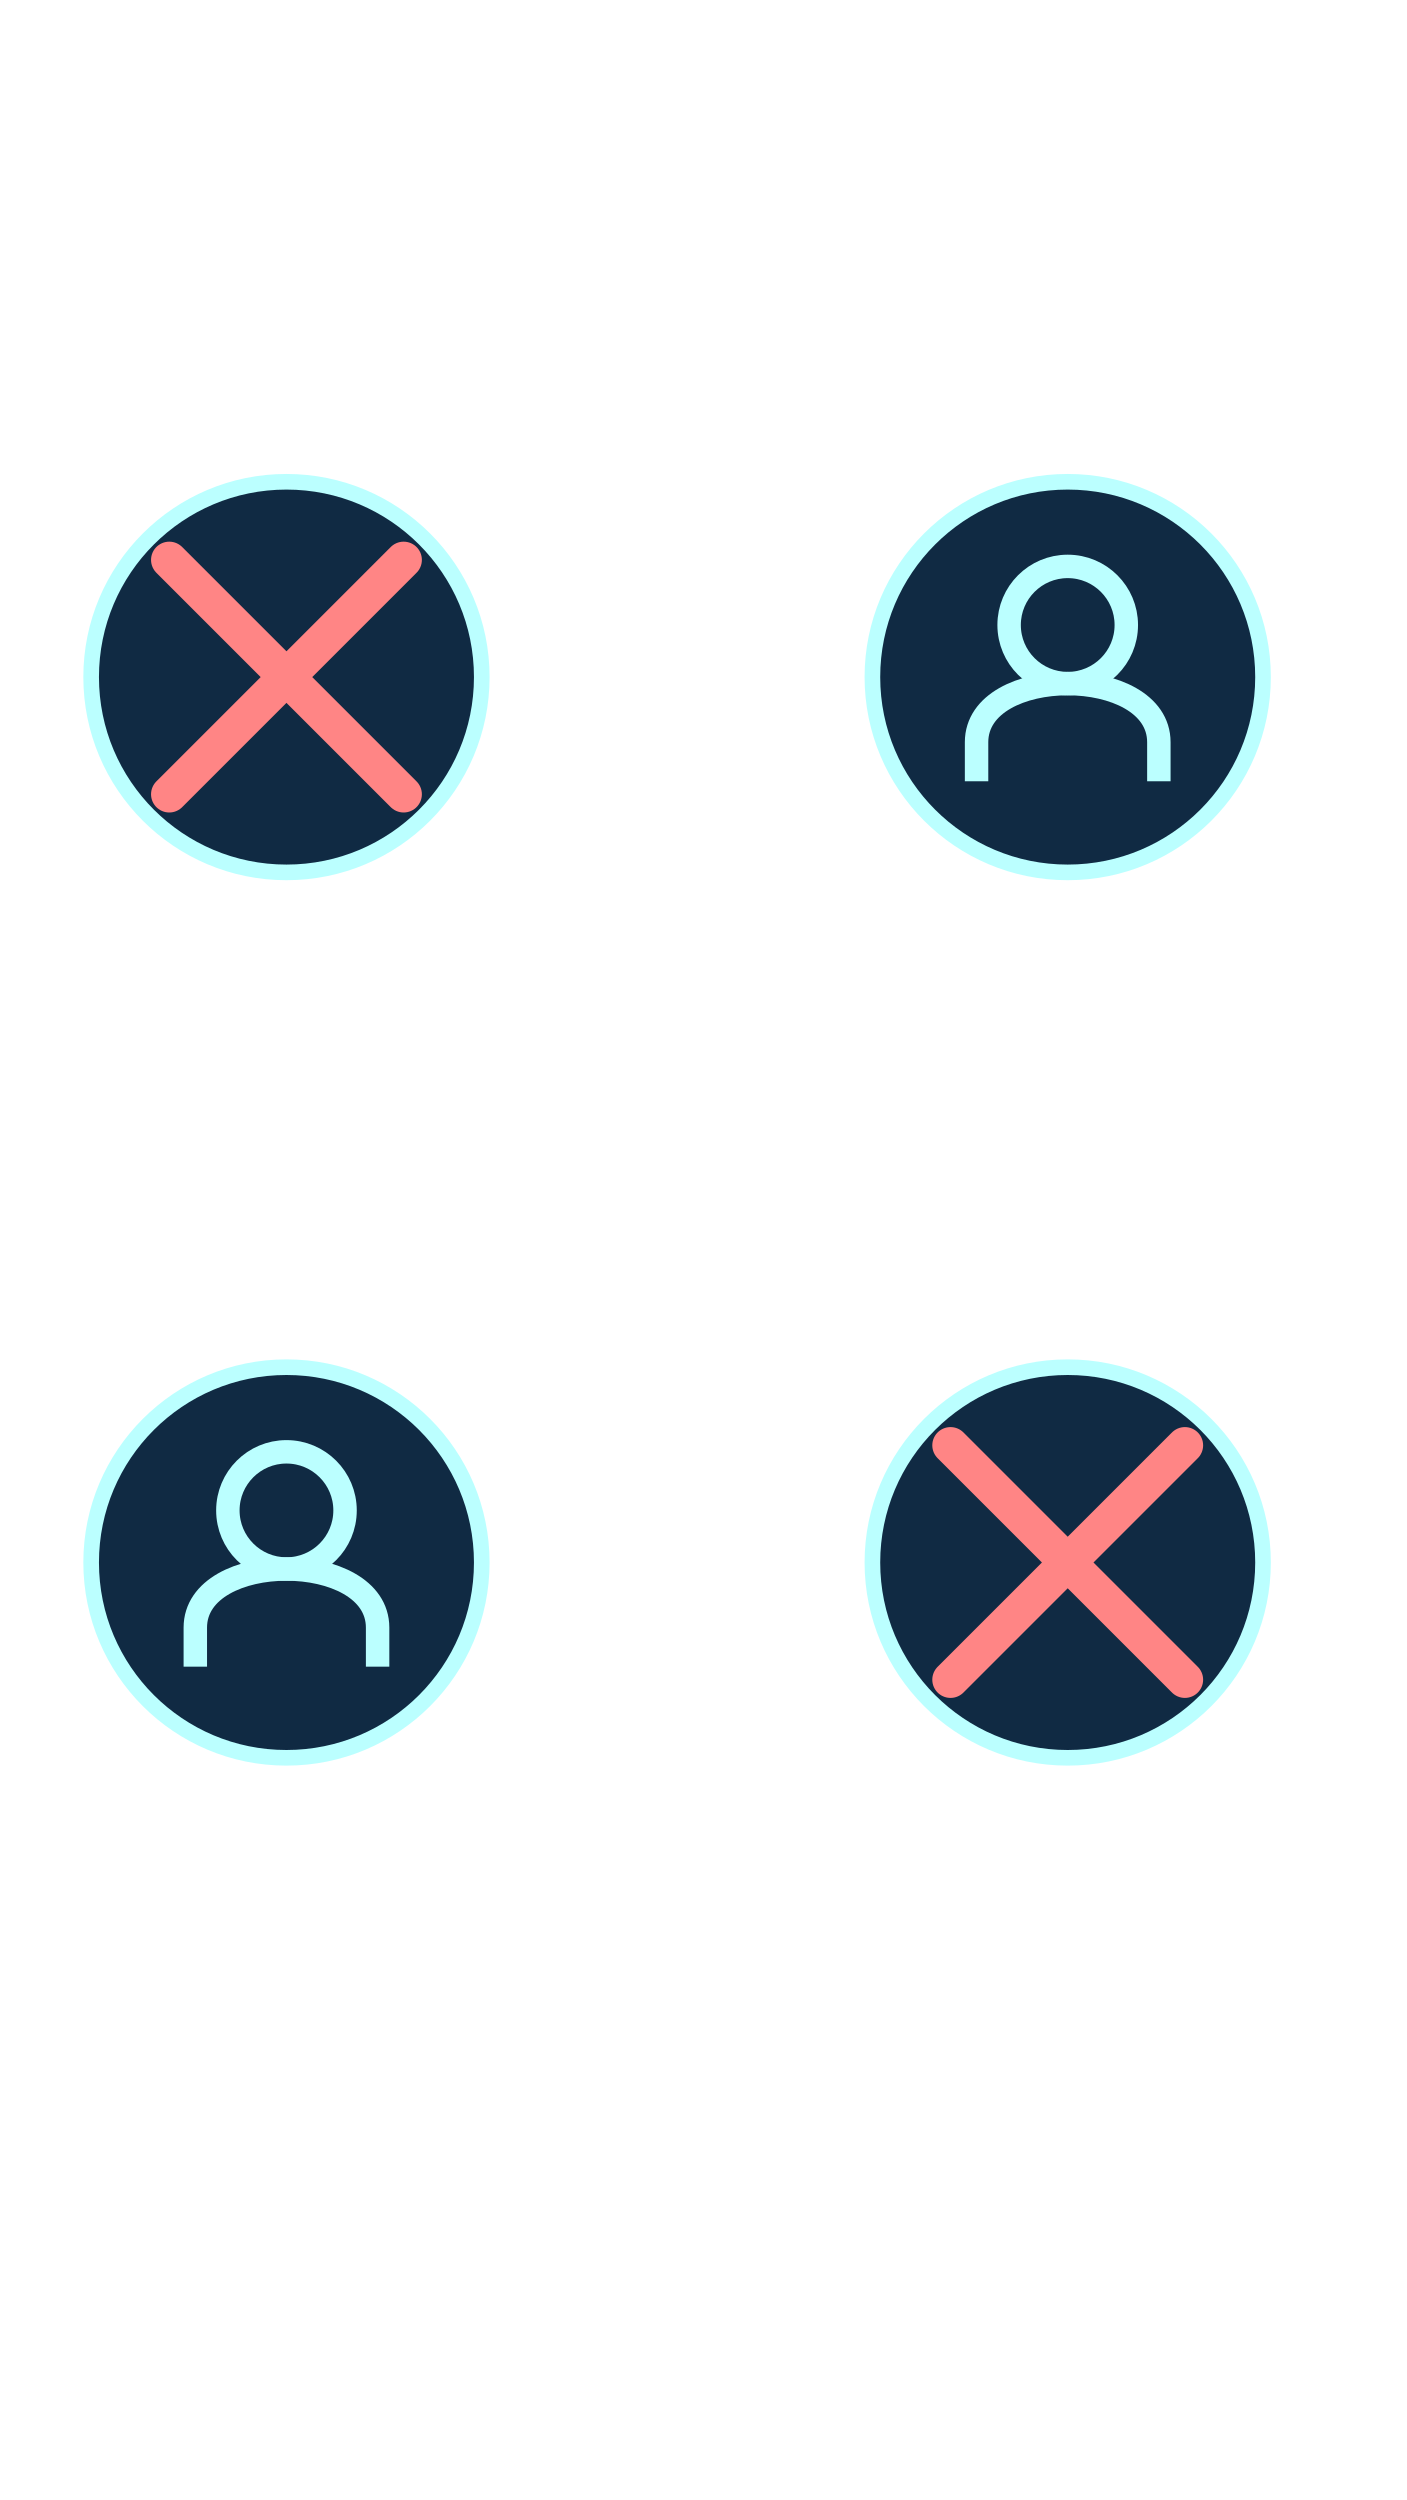
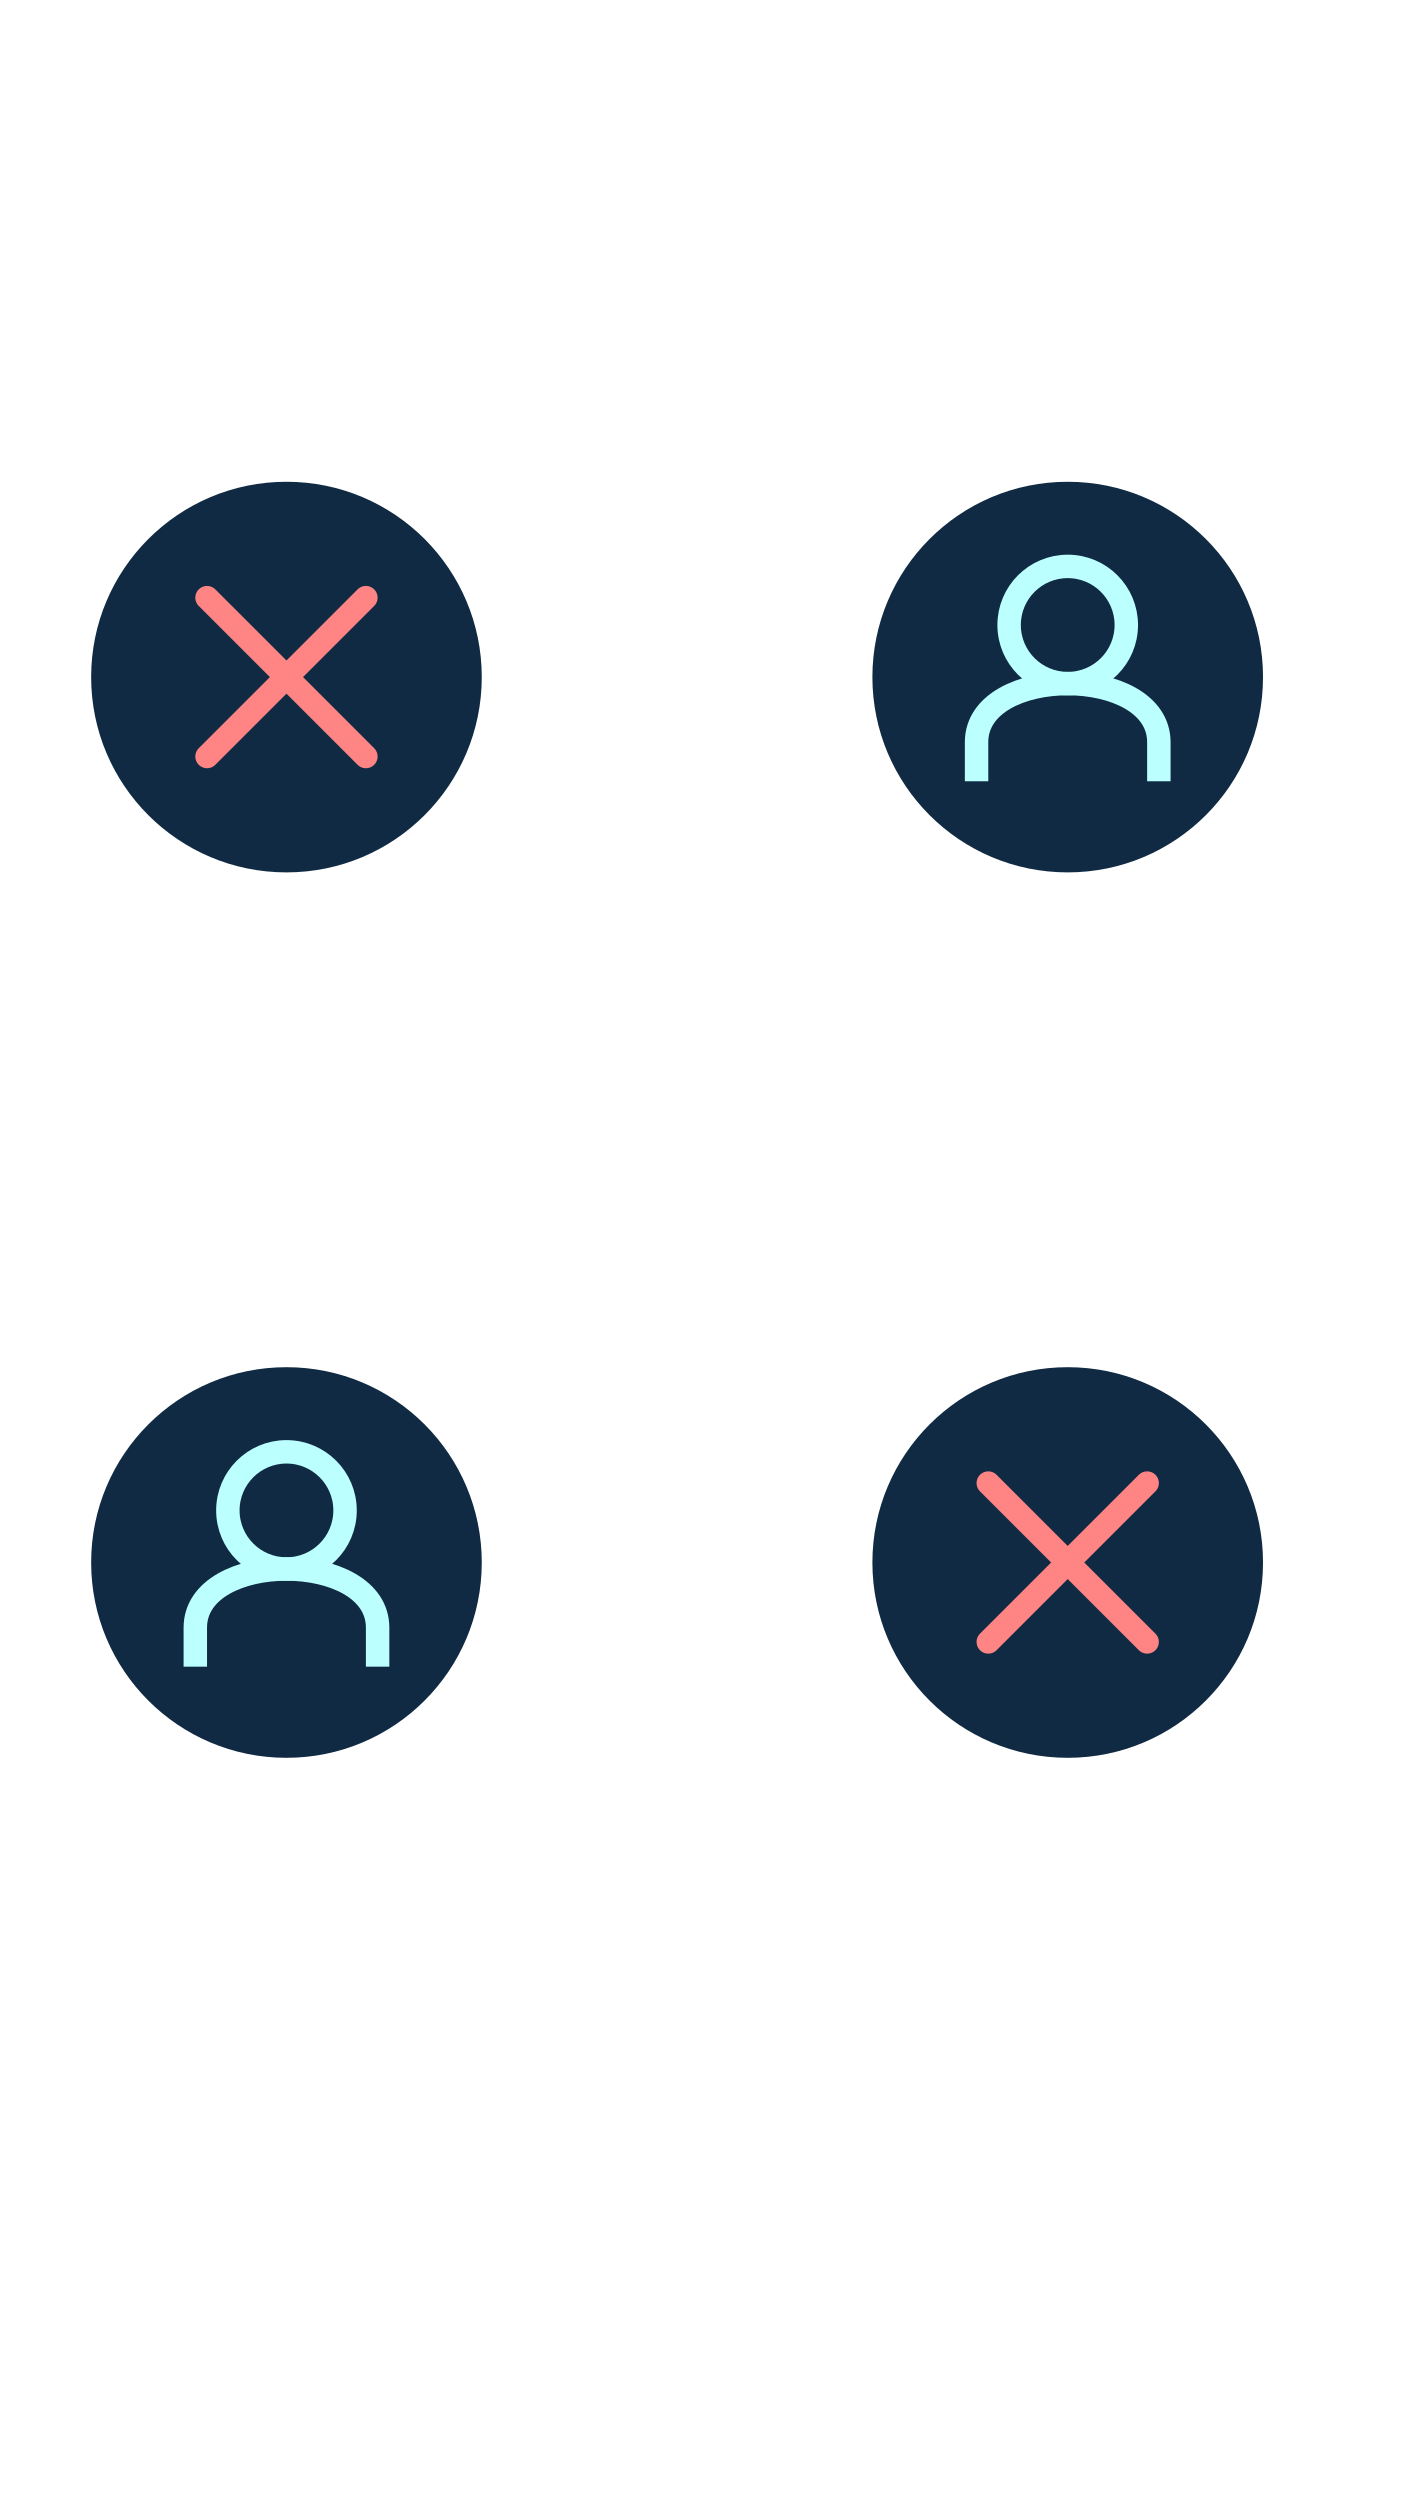
<svg xmlns="http://www.w3.org/2000/svg" viewBox="0 0 1080 1920">
-   <g fill="#102a43" stroke="#bbffff" stroke-width="12">
+   <g fill="#102a43">
    <circle cx="220" cy="520" r="150" />
    <circle cx="820" cy="520" r="150" />
    <circle cx="220" cy="1200" r="150" />
    <circle cx="820" cy="1200" r="150" />
  </g>
-   <g stroke="#ff8585" stroke-width="28" stroke-linecap="round">
-     <path d="M130 430l180 180m0-180L130 610M730 1110l180 180m0-180l-180 180" />
+   <g stroke="#ff8585" stroke-width="18" stroke-linecap="round">
+     <path d="M159 459l122 122m0-122L159 581M759 1139l122 122m0-122l-122 122" />
  </g>
  <g stroke="#bbffff" stroke-width="18" fill="none">
    <circle cx="820" cy="480" r="45" />
    <path d="M750 600v-30c0-60 140-60 140 0v30" />
    <circle cx="220" cy="1160" r="45" />
    <path d="M150 1280v-30c0-60 140-60 140 0v30" />
  </g>
</svg>
